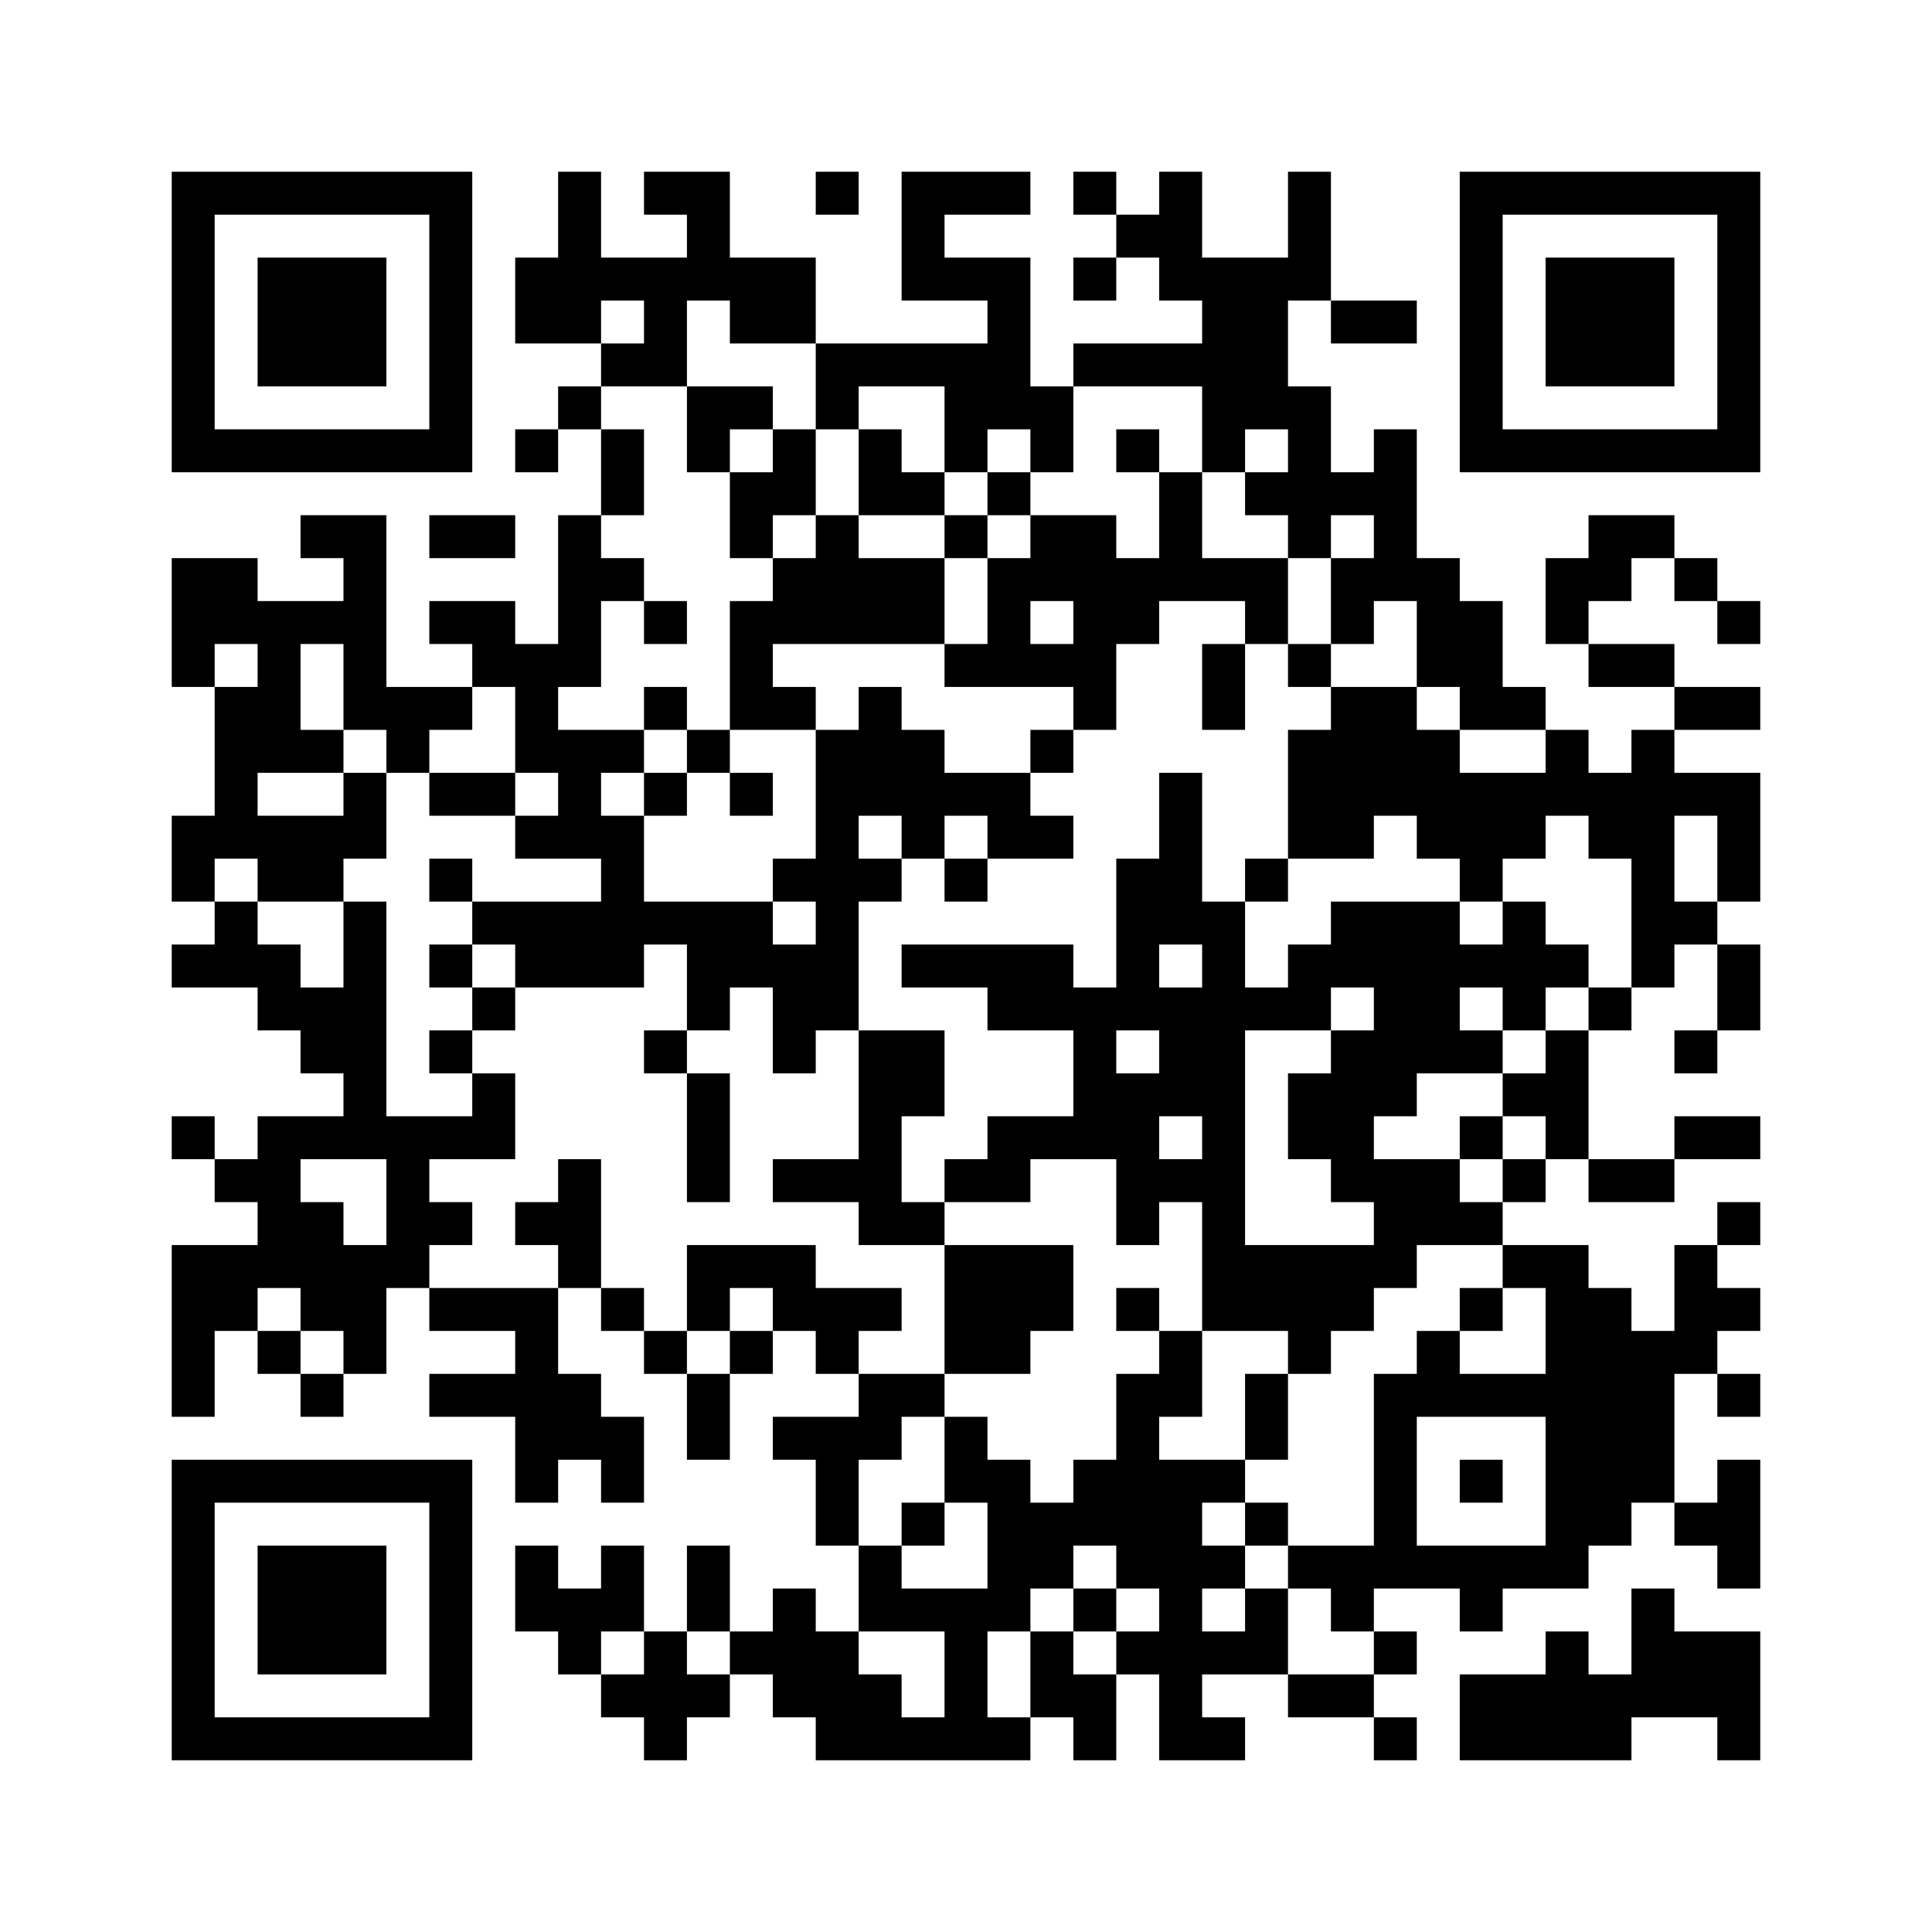
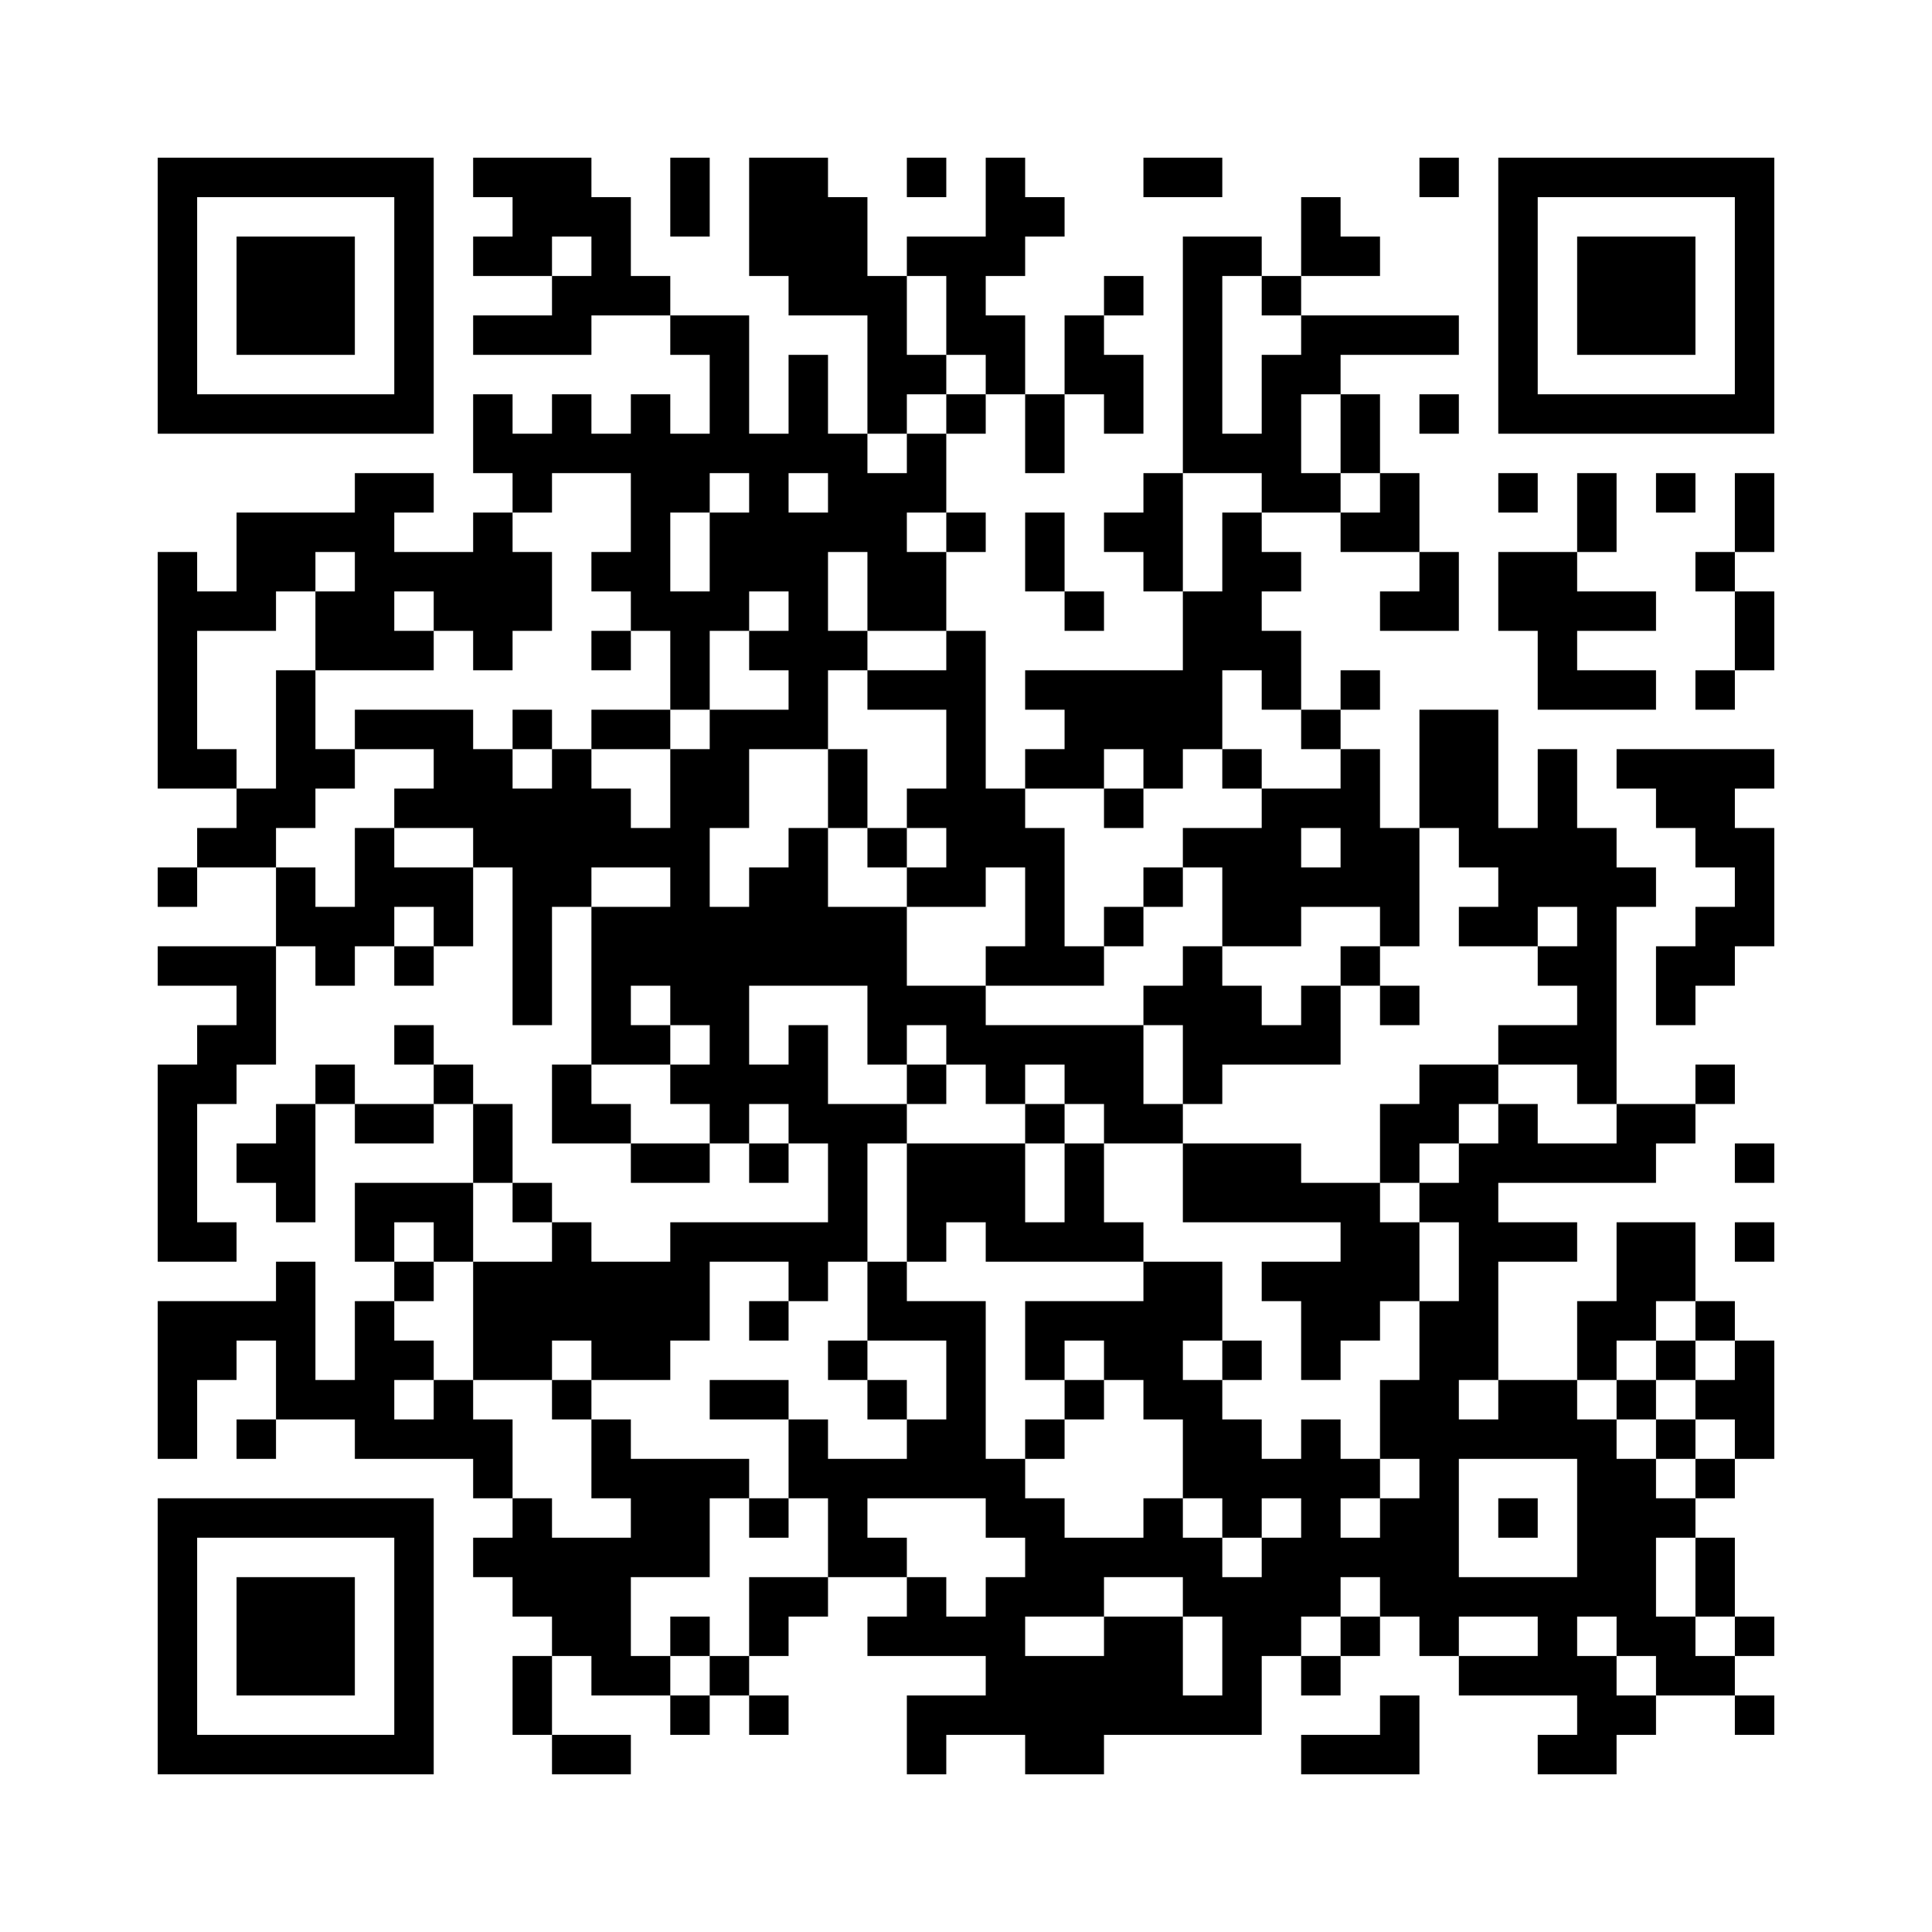
- <svg xmlns="http://www.w3.org/2000/svg" width="900" height="900" class="segno">
-   <path transform="scale(20)" class="qrline" stroke="#000" d="M4 4.5h7m2 0h1m1 0h2m2 0h1m1 0h3m1 0h1m1 0h1m2 0h1m3 0h7m-37 1h1m5 0h1m2 0h1m2 0h1m4 0h1m4 0h2m2 0h1m3 0h1m5 0h1m-37 1h1m1 0h3m1 0h1m1 0h7m2 0h3m1 0h1m1 0h4m3 0h1m1 0h3m1 0h1m-37 1h1m1 0h3m1 0h1m1 0h2m1 0h1m1 0h2m4 0h1m4 0h2m1 0h2m1 0h1m1 0h3m1 0h1m-37 1h1m1 0h3m1 0h1m3 0h2m3 0h5m1 0h5m4 0h1m1 0h3m1 0h1m-37 1h1m5 0h1m2 0h1m2 0h2m1 0h1m2 0h3m3 0h3m3 0h1m5 0h1m-37 1h7m1 0h1m1 0h1m1 0h1m1 0h1m1 0h1m1 0h1m1 0h1m1 0h1m1 0h1m1 0h1m1 0h1m1 0h7m-27 1h1m2 0h2m1 0h2m1 0h1m3 0h1m1 0h4m-26 1h2m1 0h2m1 0h1m3 0h1m1 0h1m2 0h1m1 0h2m1 0h1m2 0h1m1 0h1m4 0h2m-35 1h2m2 0h1m4 0h2m3 0h4m1 0h7m1 0h3m2 0h2m1 0h1m-36 1h5m1 0h2m1 0h1m1 0h1m1 0h5m1 0h1m1 0h2m2 0h1m1 0h1m1 0h2m1 0h1m3 0h1m-37 1h1m1 0h1m1 0h1m2 0h3m3 0h1m4 0h4m2 0h1m1 0h1m2 0h2m2 0h2m-34 1h2m1 0h3m1 0h1m2 0h1m1 0h2m1 0h1m4 0h1m2 0h1m2 0h2m1 0h2m3 0h2m-36 1h3m1 0h1m2 0h3m1 0h1m2 0h3m2 0h1m5 0h4m2 0h1m1 0h1m-34 1h1m2 0h1m1 0h2m1 0h1m1 0h1m1 0h1m1 0h5m3 0h1m2 0h11m-37 1h5m3 0h3m4 0h1m1 0h1m1 0h2m2 0h1m2 0h2m1 0h3m1 0h2m1 0h1m-37 1h1m1 0h2m2 0h1m3 0h1m3 0h3m1 0h1m3 0h2m1 0h1m4 0h1m3 0h1m1 0h1m-36 1h1m2 0h1m2 0h7m1 0h1m6 0h3m2 0h3m1 0h1m2 0h2m-36 1h3m1 0h1m1 0h1m1 0h3m1 0h4m1 0h4m1 0h1m1 0h1m1 0h7m1 0h1m1 0h1m-35 1h3m2 0h1m4 0h1m1 0h2m3 0h8m1 0h2m1 0h1m1 0h1m2 0h1m-34 1h2m1 0h1m4 0h1m2 0h1m1 0h2m3 0h1m1 0h2m2 0h4m1 0h1m2 0h1m-32 1h1m2 0h1m4 0h1m3 0h2m3 0h4m1 0h3m2 0h2m-33 1h1m1 0h6m4 0h1m3 0h1m2 0h4m1 0h1m1 0h2m2 0h1m1 0h1m2 0h2m-36 1h2m2 0h1m3 0h1m2 0h1m1 0h3m1 0h2m2 0h3m2 0h3m1 0h1m1 0h2m-33 1h2m1 0h2m1 0h2m6 0h2m4 0h1m1 0h1m3 0h3m5 0h1m-37 1h6m3 0h1m2 0h3m3 0h3m3 0h5m2 0h2m2 0h1m-36 1h2m1 0h2m1 0h3m1 0h1m1 0h1m1 0h3m1 0h3m1 0h1m1 0h4m2 0h1m1 0h2m1 0h2m-37 1h1m1 0h1m1 0h1m3 0h1m2 0h1m1 0h1m1 0h1m2 0h2m3 0h1m2 0h1m2 0h1m2 0h4m-36 1h1m2 0h1m2 0h4m2 0h1m3 0h2m4 0h2m1 0h1m2 0h7m1 0h1m-29 1h3m1 0h1m1 0h3m1 0h1m3 0h1m2 0h1m2 0h1m3 0h3m-35 1h7m1 0h1m1 0h1m4 0h1m2 0h2m1 0h4m3 0h1m1 0h1m1 0h3m1 0h1m-37 1h1m5 0h1m8 0h1m1 0h1m1 0h5m1 0h1m2 0h1m3 0h2m1 0h2m-37 1h1m1 0h3m1 0h1m1 0h1m1 0h1m1 0h1m3 0h1m2 0h2m1 0h3m1 0h7m3 0h1m-37 1h1m1 0h3m1 0h1m1 0h3m1 0h1m1 0h1m1 0h4m1 0h1m1 0h1m1 0h1m1 0h1m2 0h1m3 0h1m-35 1h1m1 0h3m1 0h1m2 0h1m1 0h1m1 0h3m2 0h1m1 0h1m1 0h4m2 0h1m3 0h1m1 0h3m-37 1h1m5 0h1m3 0h3m1 0h3m1 0h1m1 0h2m1 0h1m2 0h2m2 0h7m-37 1h7m4 0h1m3 0h5m1 0h1m1 0h2m3 0h1m1 0h4m2 0h1" />
+ <svg xmlns="http://www.w3.org/2000/svg" width="980" height="980" class="segno">
+   <path transform="scale(20)" class="qrline" stroke="#000" d="M4 4.5h7m1 0h3m2 0h1m1 0h2m2 0h1m1 0h1m3 0h2m5 0h1m1 0h7m-41 1h1m5 0h1m2 0h3m1 0h1m1 0h3m3 0h2m6 0h1m4 0h1m5 0h1m-41 1h1m1 0h3m1 0h1m1 0h2m1 0h1m3 0h3m1 0h3m4 0h2m1 0h2m3 0h1m1 0h3m1 0h1m-41 1h1m1 0h3m1 0h1m3 0h3m3 0h3m1 0h1m3 0h1m1 0h1m1 0h1m5 0h1m1 0h3m1 0h1m-41 1h1m1 0h3m1 0h1m1 0h3m2 0h2m3 0h1m1 0h2m1 0h1m2 0h1m2 0h4m1 0h1m1 0h3m1 0h1m-41 1h1m5 0h1m7 0h1m1 0h1m1 0h2m1 0h1m1 0h2m1 0h1m1 0h2m4 0h1m5 0h1m-41 1h7m1 0h1m1 0h1m1 0h1m1 0h1m1 0h1m1 0h1m1 0h1m1 0h1m1 0h1m1 0h1m1 0h1m1 0h1m1 0h1m1 0h7m-33 1h10m1 0h1m2 0h1m3 0h3m1 0h1m-26 1h2m2 0h1m2 0h2m1 0h1m1 0h3m5 0h1m2 0h2m1 0h1m2 0h1m1 0h1m1 0h1m1 0h1m-39 1h4m2 0h1m3 0h1m1 0h5m1 0h1m1 0h1m1 0h2m1 0h1m2 0h2m4 0h1m3 0h1m-41 1h1m1 0h2m1 0h5m1 0h2m1 0h3m1 0h2m2 0h1m2 0h1m1 0h2m3 0h1m1 0h2m3 0h1m-40 1h3m1 0h2m1 0h3m2 0h3m1 0h1m1 0h2m3 0h1m2 0h2m3 0h2m1 0h4m2 0h1m-41 1h1m3 0h3m1 0h1m2 0h1m1 0h1m1 0h3m2 0h1m5 0h3m6 0h1m4 0h1m-41 1h1m2 0h1m9 0h1m2 0h1m1 0h3m1 0h5m1 0h1m1 0h1m4 0h3m1 0h1m-40 1h1m2 0h1m1 0h3m1 0h1m1 0h2m1 0h3m3 0h1m2 0h4m2 0h1m2 0h2m-34 1h2m1 0h2m2 0h2m1 0h1m2 0h2m2 0h1m2 0h1m1 0h2m1 0h1m1 0h1m2 0h1m1 0h2m1 0h1m1 0h4m-39 1h2m2 0h6m1 0h2m2 0h1m1 0h3m2 0h1m3 0h3m1 0h2m1 0h1m2 0h2m-39 1h2m2 0h1m2 0h6m2 0h1m1 0h1m1 0h3m3 0h3m1 0h2m1 0h4m2 0h2m-41 1h1m2 0h1m1 0h3m1 0h2m2 0h1m1 0h2m2 0h2m1 0h1m2 0h1m1 0h5m2 0h4m2 0h1m-38 1h3m1 0h1m1 0h1m1 0h8m3 0h1m1 0h1m2 0h2m2 0h1m1 0h2m1 0h1m2 0h2m-41 1h3m1 0h1m1 0h1m2 0h1m1 0h8m2 0h3m2 0h1m3 0h1m4 0h2m1 0h2m-38 1h1m6 0h1m1 0h1m1 0h2m3 0h3m4 0h3m1 0h1m1 0h1m4 0h1m1 0h1m-38 1h2m3 0h1m4 0h2m1 0h1m1 0h1m1 0h1m1 0h5m1 0h4m4 0h3m-37 1h2m2 0h1m2 0h1m2 0h1m2 0h4m2 0h1m1 0h1m1 0h2m1 0h1m5 0h2m2 0h1m2 0h1m-40 1h1m2 0h1m1 0h2m1 0h1m1 0h2m2 0h1m1 0h3m3 0h1m1 0h2m5 0h2m1 0h1m2 0h2m-39 1h1m1 0h2m4 0h1m3 0h2m1 0h1m1 0h1m1 0h3m1 0h1m2 0h3m2 0h1m1 0h5m2 0h1m-41 1h1m2 0h1m1 0h3m1 0h1m7 0h1m1 0h3m1 0h1m2 0h5m1 0h2m-34 1h2m3 0h1m1 0h1m2 0h1m2 0h5m1 0h1m1 0h4m5 0h2m1 0h3m1 0h2m1 0h1m-38 1h1m2 0h1m1 0h6m2 0h1m1 0h1m6 0h2m1 0h4m1 0h1m3 0h2m-39 1h4m1 0h1m2 0h6m1 0h1m2 0h3m1 0h5m2 0h2m1 0h2m2 0h2m1 0h1m-40 1h2m1 0h1m1 0h2m1 0h2m1 0h2m4 0h1m2 0h1m1 0h1m1 0h2m1 0h1m1 0h1m2 0h2m2 0h1m1 0h1m1 0h1m-41 1h1m2 0h3m1 0h1m2 0h1m3 0h2m2 0h1m1 0h1m2 0h1m1 0h2m4 0h2m1 0h2m1 0h1m1 0h2m-41 1h1m1 0h1m2 0h4m2 0h1m4 0h1m2 0h2m1 0h1m3 0h2m1 0h1m1 0h6m1 0h1m1 0h1m-33 1h1m2 0h4m1 0h6m4 0h5m1 0h1m3 0h2m1 0h1m-40 1h7m2 0h1m2 0h2m1 0h1m1 0h1m3 0h2m2 0h1m1 0h1m1 0h1m1 0h2m1 0h1m1 0h3m-39 1h1m5 0h1m1 0h6m3 0h2m3 0h5m1 0h5m3 0h2m1 0h1m-40 1h1m1 0h3m1 0h1m2 0h3m3 0h2m2 0h1m1 0h3m2 0h4m1 0h7m1 0h1m-40 1h1m1 0h3m1 0h1m3 0h2m1 0h1m1 0h1m2 0h4m2 0h2m1 0h2m1 0h1m1 0h1m2 0h1m1 0h2m1 0h1m-41 1h1m1 0h3m1 0h1m2 0h1m1 0h2m1 0h1m6 0h5m1 0h1m1 0h1m3 0h4m1 0h2m-40 1h1m5 0h1m2 0h1m3 0h1m1 0h1m3 0h9m3 0h1m4 0h2m2 0h1m-41 1h7m3 0h2m7 0h1m2 0h2m5 0h3m3 0h2" />
</svg>
